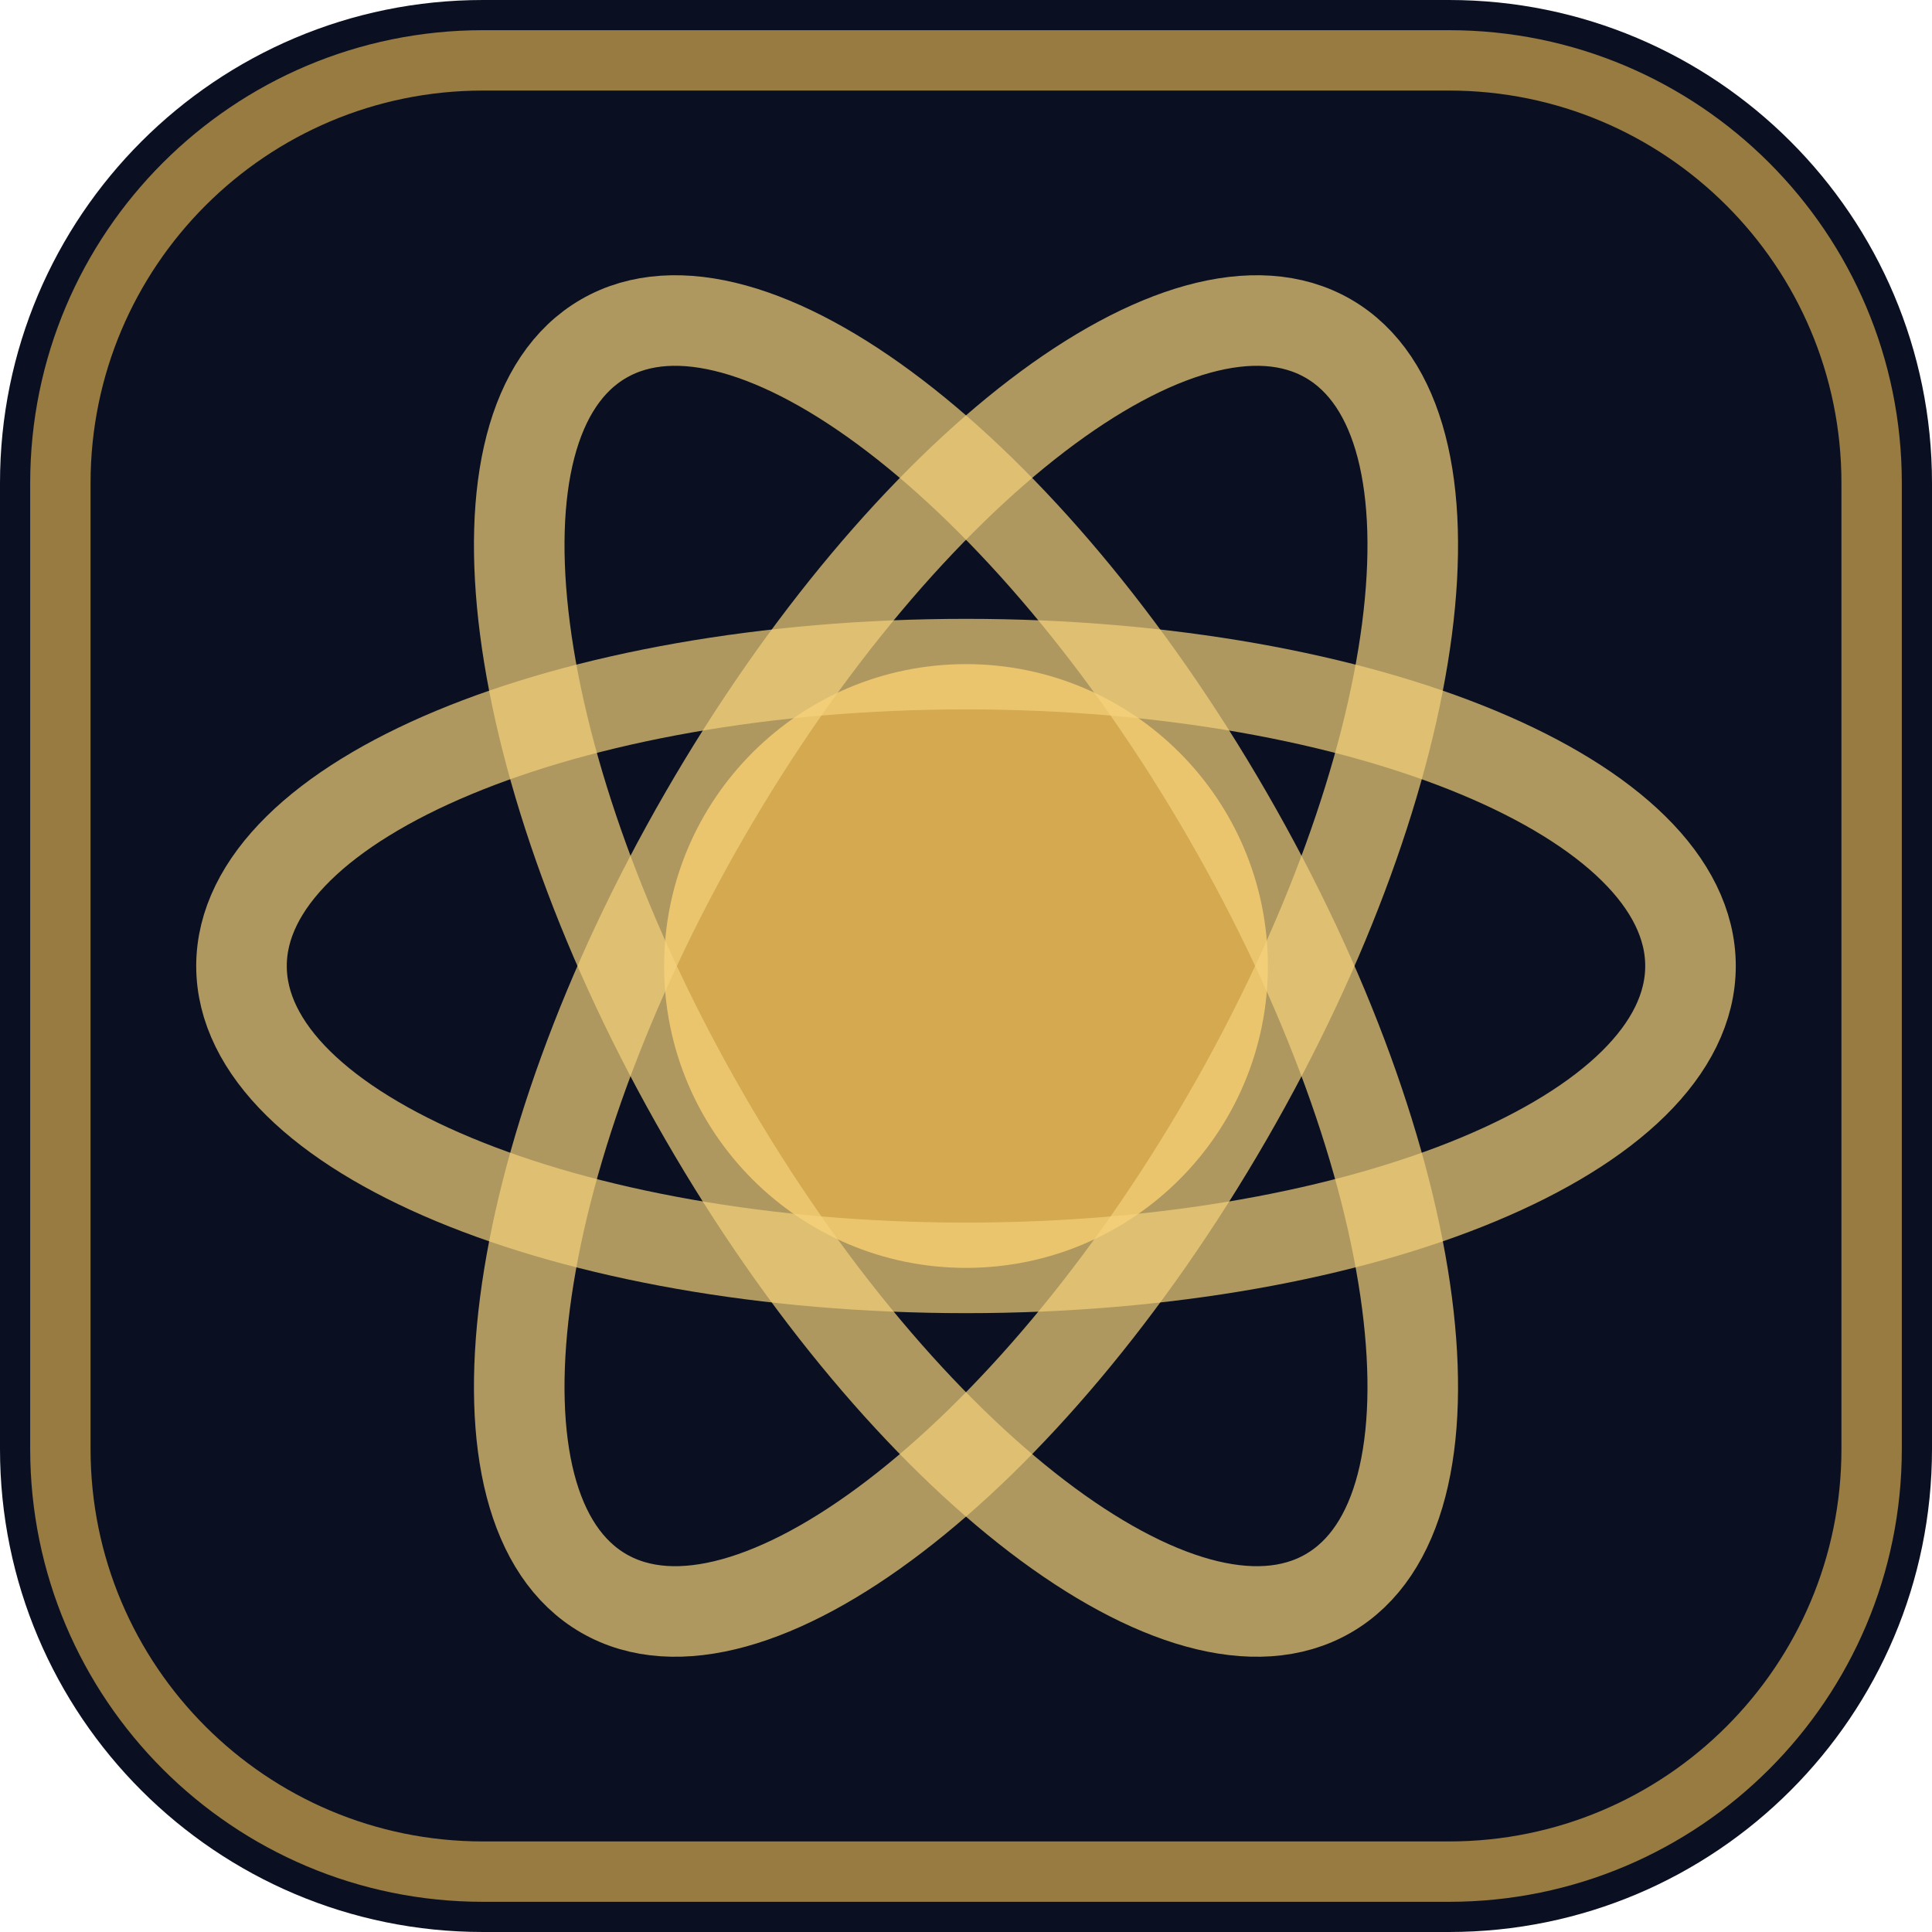
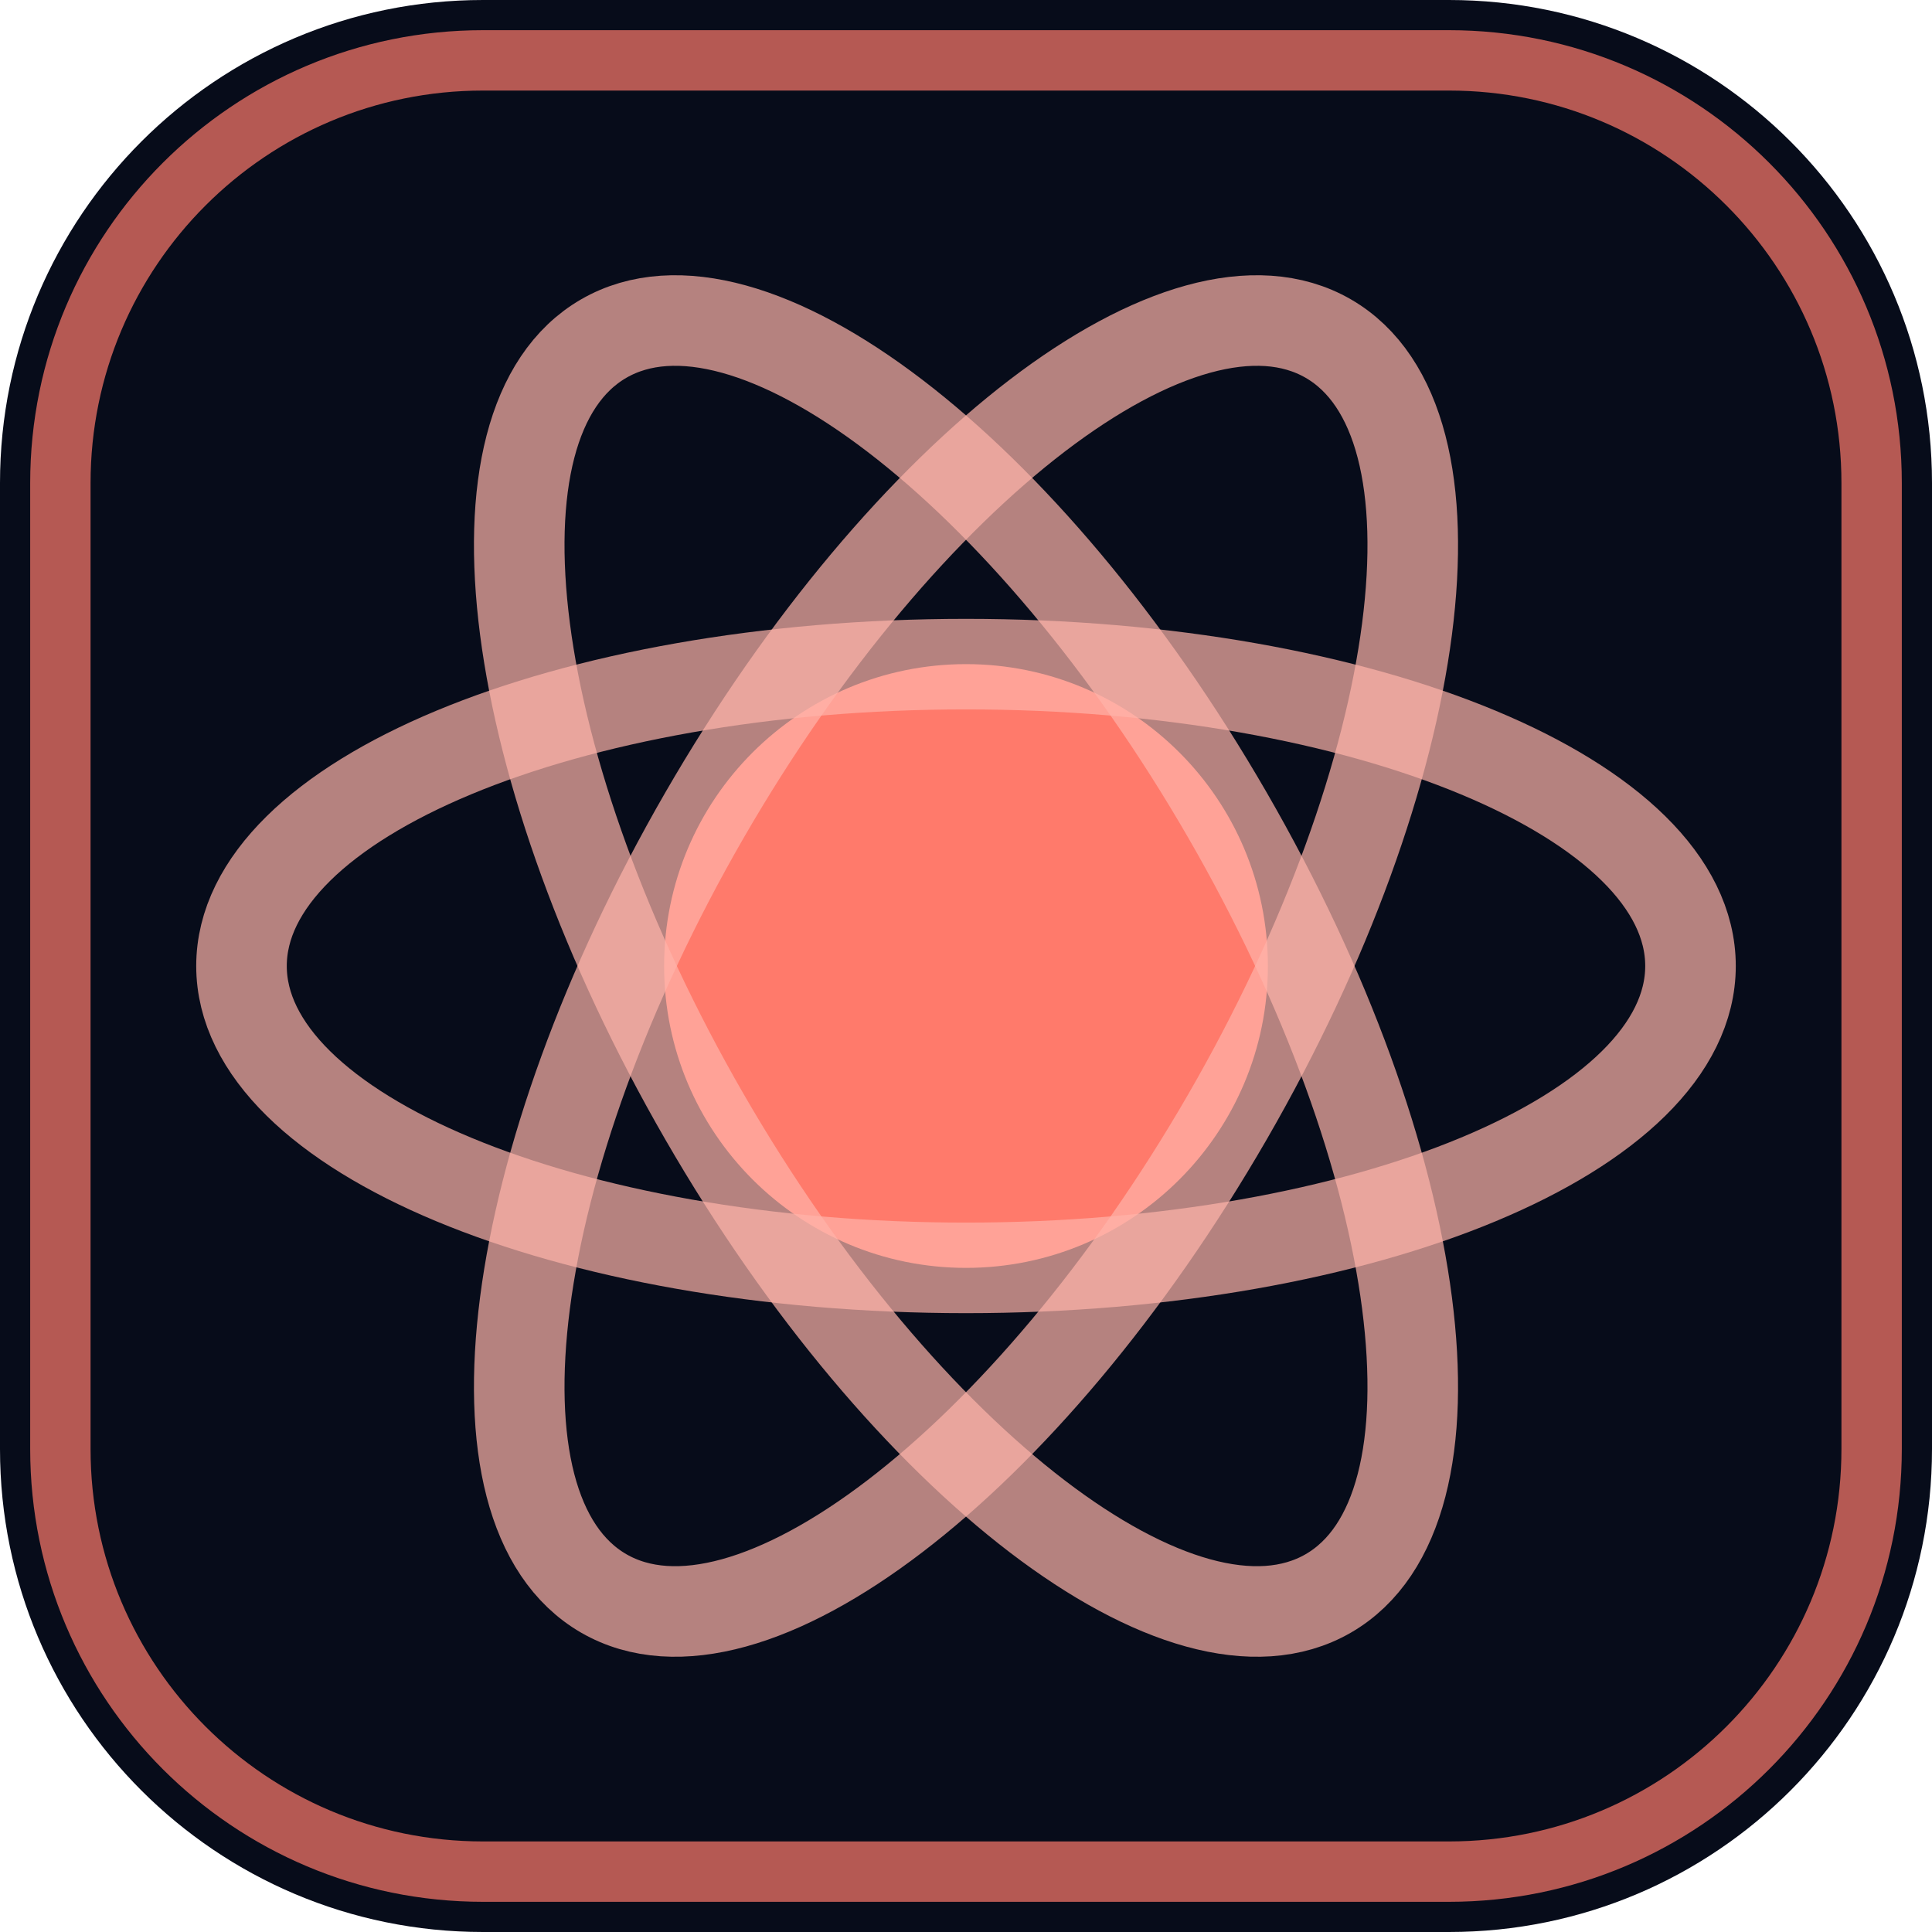
<svg xmlns="http://www.w3.org/2000/svg" width="32" height="32" viewBox="0 0 32 32" fill="none">
-   <rect width="32" height="32" rx="8" fill="#0a1022" />
-   <rect x="1" y="1" width="30" height="30" rx="7" fill="none" stroke="#d4a94f" stroke-opacity="0.7" />
-   <circle cx="16" cy="16" r="5" fill="#d4a94f" />
-   <ellipse cx="16" cy="16" rx="12" ry="5" fill="none" stroke="#f3d27a" stroke-width="1.5" opacity="0.7" />
-   <ellipse cx="16" cy="16" rx="12" ry="5" fill="none" stroke="#f3d27a" stroke-width="1.5" opacity="0.7" transform="rotate(60 16 16)" />
-   <ellipse cx="16" cy="16" rx="12" ry="5" fill="none" stroke="#f3d27a" stroke-width="1.5" opacity="0.7" transform="rotate(120 16 16)" />
+   <rect width="32" height="32" rx="8" fill="#070c1a" />
+   <rect x="1" y="1" width="30" height="30" rx="7" fill="none" stroke="#ff7a6b" stroke-opacity="0.7" />
+   <circle cx="16" cy="16" r="5" fill="#ff7a6b" />
+   <ellipse cx="16" cy="16" rx="12" ry="5" fill="none" stroke="#ffb3a9" stroke-width="1.5" opacity="0.7" />
+   <ellipse cx="16" cy="16" rx="12" ry="5" fill="none" stroke="#ffb3a9" stroke-width="1.5" opacity="0.7" transform="rotate(60 16 16)" />
+   <ellipse cx="16" cy="16" rx="12" ry="5" fill="none" stroke="#ffb3a9" stroke-width="1.5" opacity="0.7" transform="rotate(120 16 16)" />
</svg>
